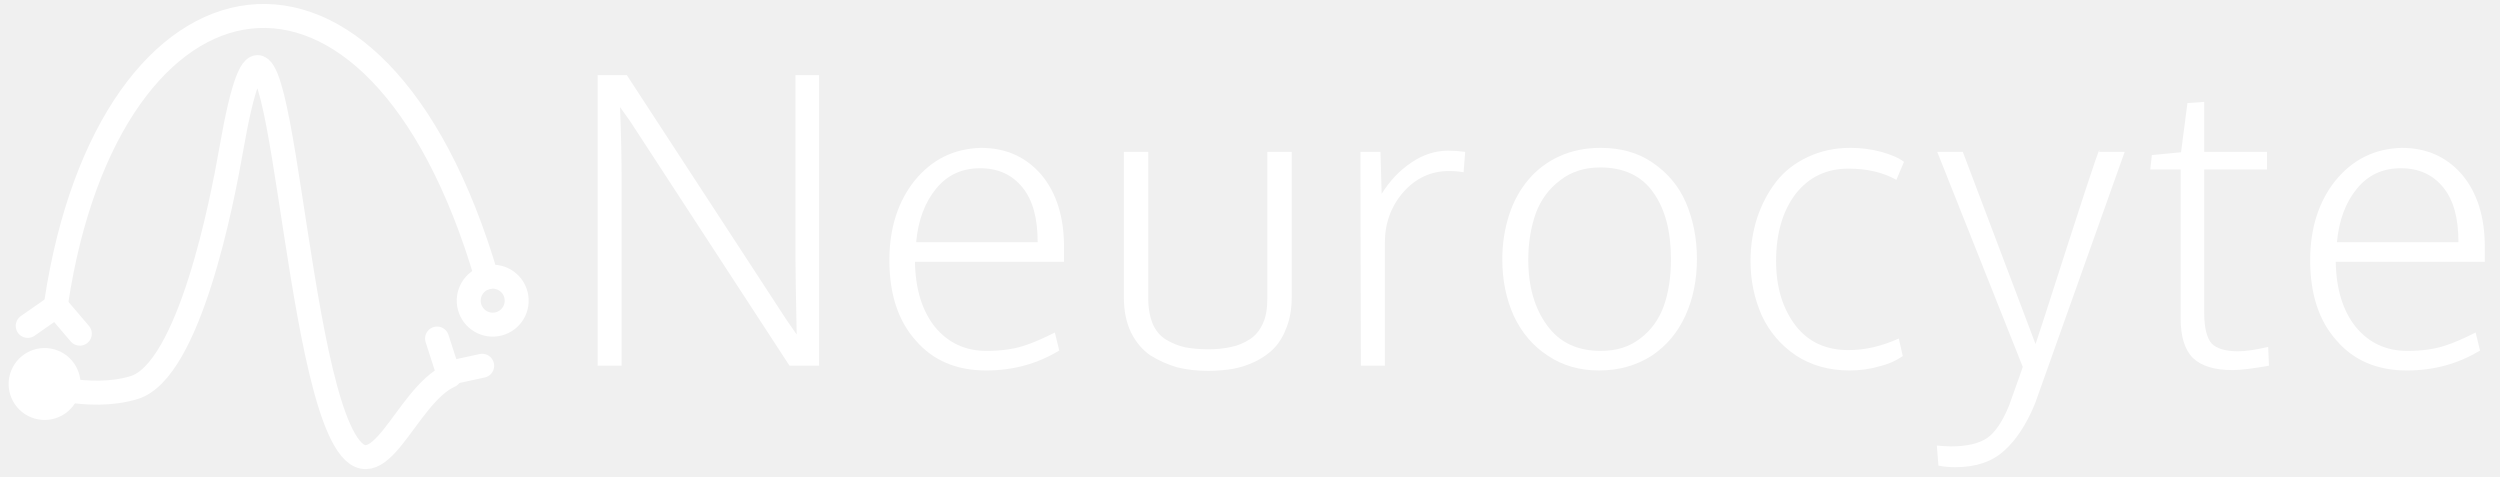
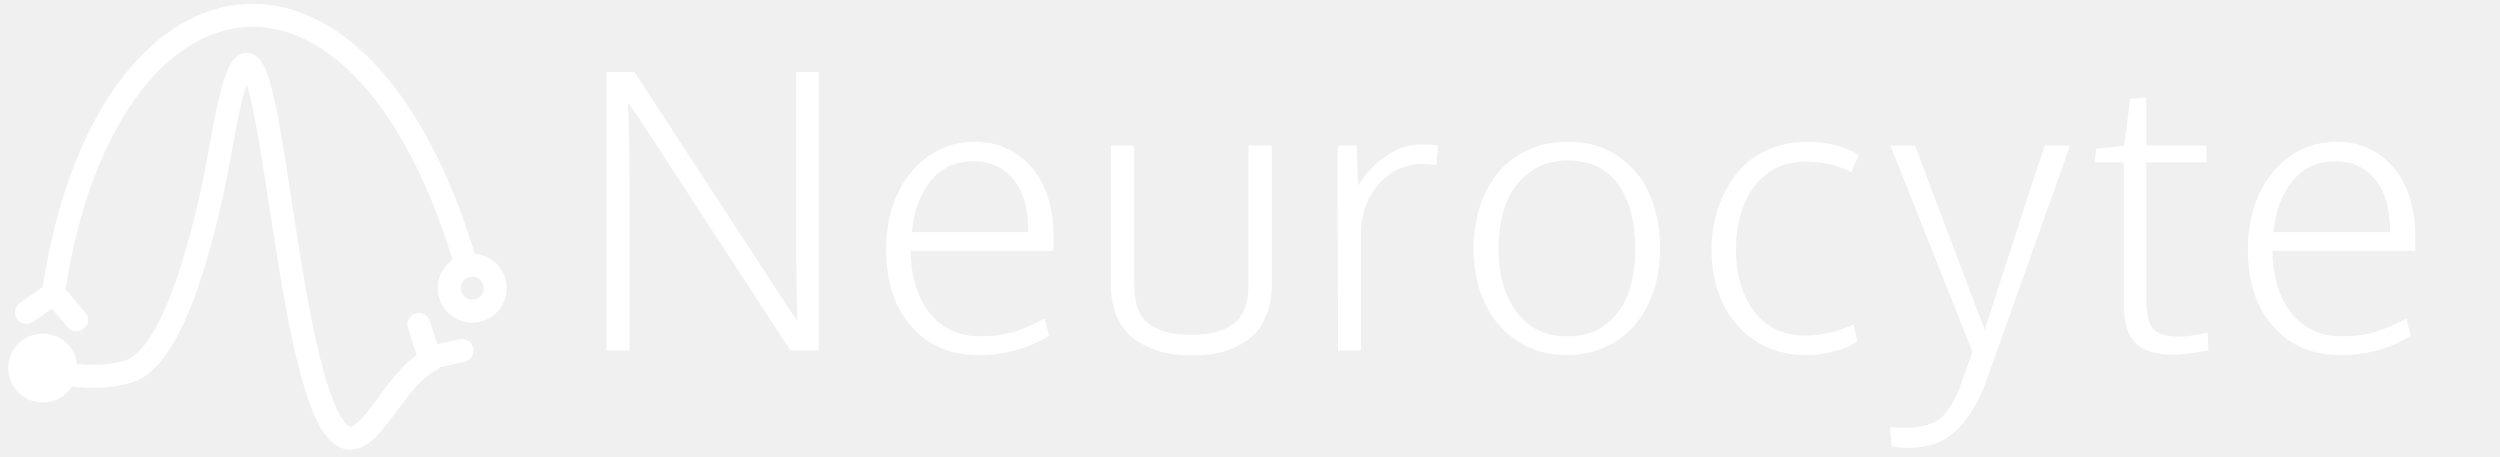
- <svg xmlns="http://www.w3.org/2000/svg" width="100%" height="100%" viewBox="0 0 7819 1489" version="1.1" xml:space="preserve" style="fill-rule:evenodd;clip-rule:evenodd;stroke-linecap:round;stroke-linejoin:round;stroke-miterlimit:1.5;">
+ <svg xmlns="http://www.w3.org/2000/svg" width="100%" height="100%" viewBox="0 0 8158 1489" version="1.1" xml:space="preserve" style="fill-rule:evenodd;clip-rule:evenodd;stroke-linecap:round;stroke-linejoin:round;stroke-miterlimit:1.5;">
  <g transform="matrix(1,0,0,1,-8588.72,-7908.52)">
-     <g transform="matrix(4.17422,0,0,0.768927,-2848.29,4588.37)">
+     <g transform="matrix(4.35517,0,0,0.768927,-3344.08,4588.37)">
      <rect id="Black---Text--New-" x="2739.91" y="4317.9" width="1873.12" height="1935.53" style="fill:none;" />
      <g id="Black---Text--New-1">
-         <g transform="matrix(0.298132,0,0,1.30051,2506.89,3925.57)">
+         <g transform="matrix(0.285745,0,0,1.30051,2516.57,3925.57)">
          <g transform="matrix(0.803556,-0,-0,1,781.618,301.674)">
            <path d="M170.475,1092.84C110.784,1075.74 48.443,1110.32 31.347,1170.01C14.251,1229.7 48.833,1292.04 108.523,1309.14C168.213,1326.24 230.554,1291.65 247.65,1231.96C264.746,1172.27 230.165,1109.93 170.475,1092.84Z" style="fill:white;" />
            <path d="M204.39,1219.57C271.227,1230.64 348.483,1233.63 419.103,1212.3C592.885,1159.81 695.64,625.51 723.255,467.224C868.654,-366.211 899.67,1064.41 1077.34,1374.16C1181.83,1556.33 1267.2,1237.62 1407.06,1175.2" style="fill:none;stroke:white;stroke-width:75px;" />
          </g>
        </g>
-         <g transform="matrix(0.212918,-0.596097,0.109806,1.15586,2471.25,5481.06)">
+         <g transform="matrix(0.204072,-0.596097,0.105244,1.15586,2482.41,5481.06)">
          <g>
            <g transform="matrix(0.575573,8.68361e-18,8.68361e-18,0.575573,915.651,590.146)">
              <path d="M2092.15,1382.54L2120.72,1210.27" style="fill:none;stroke:white;stroke-width:130.3px;" />
            </g>
            <g transform="matrix(-0.23792,0.524097,0.524097,0.23792,1995.81,1.64823)">
              <path d="M2092.15,1382.54L2120.72,1210.27" style="fill:none;stroke:white;stroke-width:130.3px;" />
            </g>
          </g>
        </g>
-         <g transform="matrix(0.260909,1.73457e-16,2.82536e-17,-1.25243,2499.34,7325.46)">
+         <g transform="matrix(0.250069,1.73457e-16,2.70797e-17,-1.25243,2509.34,7325.46)">
          <g transform="matrix(0.918195,1.27166e-16,1.12446e-16,-1.03839,922.045,2401.39)">
            <path d="M1468.41,959.181C1478.79,999.252 1519.75,1023.36 1559.82,1012.98C1599.89,1002.6 1624,961.635 1613.62,921.564C1603.24,881.494 1562.28,857.389 1522.2,867.769C1482.13,878.15 1458.03,919.11 1468.41,959.181Z" style="fill:none;stroke:white;stroke-width:75px;stroke-linejoin:miter;stroke-miterlimit:10;" />
            <path d="M1522.2,867.769C1174.22,-315.777 342.06,-148.872 176.005,944.886" style="fill:none;stroke:white;stroke-width:75px;" />
          </g>
        </g>
-         <g transform="matrix(-0.154307,0.994804,-0.183251,-0.837676,3365.17,4627.79)">
+         <g transform="matrix(-0.147896,0.994804,-0.175637,-0.837676,3339.19,4627.79)">
          <g>
            <g>
              <g transform="matrix(0.575573,1.18101e-17,5.76206e-18,0.575573,915.651,590.146)">
                <path d="M2092.15,1382.54L2120.72,1210.27" style="fill:none;stroke:white;stroke-width:130.3px;" />
              </g>
              <g transform="matrix(-0.23792,0.524097,0.524097,0.23792,1995.81,1.64823)">
                <path d="M2092.15,1382.54L2120.72,1210.27" style="fill:none;stroke:white;stroke-width:130.3px;" />
              </g>
            </g>
          </g>
        </g>
-         <g transform="matrix(0.239566,0,0,1.30051,1823.89,4332.23)">
+         <g transform="matrix(0.229612,0,0,1.30051,1887.21,4332.23)">
          <g transform="matrix(1250,0,0,1250,5581.63,1132.69)">
            <path d="M0.089,-0L0.089,-0.727L0.162,-0.727L0.562,-0.114L0.587,-0.078C0.585,-0.178 0.584,-0.241 0.584,-0.265L0.584,-0.727L0.643,-0.727L0.643,-0L0.569,-0L0.17,-0.612L0.145,-0.647C0.148,-0.574 0.149,-0.511 0.149,-0.458L0.149,-0L0.089,-0Z" style="fill:white;fill-rule:nonzero;" />
          </g>
          <g transform="matrix(1250,0,0,1250,6546.55,1132.69)">
            <path d="M0.289,0.012C0.215,0.012 0.156,-0.013 0.113,-0.063C0.069,-0.112 0.047,-0.179 0.047,-0.264C0.047,-0.345 0.069,-0.412 0.111,-0.464C0.154,-0.516 0.208,-0.543 0.276,-0.545C0.339,-0.545 0.389,-0.522 0.427,-0.478C0.465,-0.433 0.484,-0.372 0.484,-0.297C0.484,-0.294 0.484,-0.264 0.484,-0.26L0.111,-0.26C0.112,-0.192 0.129,-0.137 0.161,-0.097C0.194,-0.057 0.237,-0.037 0.29,-0.037C0.325,-0.037 0.355,-0.041 0.381,-0.049C0.407,-0.057 0.433,-0.069 0.461,-0.083L0.472,-0.038C0.418,-0.005 0.357,0.012 0.289,0.012ZM0.114,-0.309L0.418,-0.309C0.418,-0.369 0.406,-0.414 0.38,-0.446C0.354,-0.478 0.319,-0.494 0.274,-0.494C0.228,-0.494 0.192,-0.477 0.164,-0.443C0.136,-0.409 0.119,-0.364 0.114,-0.309Z" style="fill:white;fill-rule:nonzero;" />
          </g>
          <g transform="matrix(1250,0,0,1250,7263.66,1132.69)">
            <path d="M0.271,0.013C0.243,0.013 0.217,0.01 0.193,0.004C0.169,-0.003 0.147,-0.013 0.126,-0.026C0.106,-0.04 0.09,-0.059 0.078,-0.083C0.066,-0.108 0.06,-0.137 0.06,-0.171L0.06,-0.535L0.121,-0.535L0.121,-0.169C0.121,-0.144 0.125,-0.123 0.132,-0.105C0.14,-0.087 0.151,-0.074 0.166,-0.065C0.181,-0.056 0.196,-0.05 0.213,-0.046C0.229,-0.043 0.249,-0.041 0.271,-0.041C0.293,-0.041 0.312,-0.043 0.329,-0.047C0.345,-0.05 0.361,-0.057 0.375,-0.066C0.389,-0.075 0.4,-0.088 0.408,-0.106C0.416,-0.123 0.419,-0.144 0.419,-0.169L0.419,-0.535L0.48,-0.535L0.48,-0.171C0.48,-0.144 0.476,-0.119 0.468,-0.098C0.46,-0.076 0.45,-0.059 0.437,-0.045C0.424,-0.031 0.408,-0.02 0.39,-0.011C0.372,-0.002 0.353,0.004 0.333,0.008C0.314,0.011 0.293,0.013 0.271,0.013Z" style="fill:white;fill-rule:nonzero;" />
          </g>
          <g transform="matrix(1250,0,0,1250,7988.71,1132.69)">
            <path d="M0.073,-0C0.072,-0.314 0.072,-0.493 0.072,-0.535L0.122,-0.535L0.125,-0.43C0.145,-0.462 0.169,-0.488 0.199,-0.508C0.228,-0.528 0.259,-0.538 0.292,-0.538C0.305,-0.538 0.319,-0.537 0.334,-0.535L0.33,-0.484C0.318,-0.486 0.306,-0.487 0.293,-0.487C0.248,-0.487 0.21,-0.469 0.179,-0.434C0.148,-0.398 0.133,-0.356 0.133,-0.307L0.133,-0L0.073,-0Z" style="fill:white;fill-rule:nonzero;" />
          </g>
          <g transform="matrix(1250,0,0,1250,8463.51,1132.69)">
            <path d="M0.293,-0.037C0.333,-0.037 0.365,-0.047 0.392,-0.068C0.419,-0.088 0.439,-0.116 0.451,-0.149C0.463,-0.183 0.469,-0.222 0.469,-0.266C0.469,-0.335 0.455,-0.391 0.425,-0.433C0.396,-0.475 0.351,-0.496 0.292,-0.496C0.252,-0.496 0.219,-0.485 0.192,-0.464C0.164,-0.443 0.144,-0.416 0.131,-0.382C0.119,-0.348 0.112,-0.309 0.112,-0.265C0.112,-0.198 0.128,-0.143 0.159,-0.101C0.19,-0.058 0.235,-0.037 0.293,-0.037ZM0.289,0.012C0.241,0.012 0.198,-0 0.161,-0.025C0.124,-0.049 0.096,-0.082 0.076,-0.124C0.057,-0.166 0.047,-0.213 0.047,-0.266C0.047,-0.306 0.053,-0.343 0.064,-0.377C0.075,-0.411 0.091,-0.44 0.112,-0.465C0.133,-0.49 0.159,-0.51 0.19,-0.524C0.221,-0.538 0.255,-0.545 0.293,-0.545C0.343,-0.545 0.387,-0.533 0.423,-0.508C0.46,-0.483 0.488,-0.45 0.506,-0.409C0.524,-0.367 0.534,-0.32 0.534,-0.267C0.534,-0.214 0.524,-0.166 0.505,-0.125C0.486,-0.083 0.458,-0.05 0.421,-0.025C0.383,-0.001 0.34,0.012 0.289,0.012Z" style="fill:white;fill-rule:nonzero;" />
          </g>
          <g transform="matrix(1250,0,0,1250,9239.83,1132.69)">
            <path d="M0.295,0.012C0.243,0.012 0.198,-0.001 0.16,-0.026C0.122,-0.052 0.094,-0.085 0.075,-0.126C0.057,-0.167 0.047,-0.212 0.047,-0.262C0.047,-0.301 0.053,-0.337 0.064,-0.371C0.075,-0.404 0.091,-0.434 0.111,-0.46C0.131,-0.486 0.158,-0.507 0.19,-0.522C0.222,-0.537 0.257,-0.545 0.297,-0.545C0.323,-0.545 0.348,-0.542 0.374,-0.535C0.399,-0.528 0.418,-0.52 0.431,-0.51L0.412,-0.465C0.378,-0.484 0.338,-0.493 0.292,-0.493C0.237,-0.493 0.193,-0.472 0.16,-0.43C0.128,-0.388 0.111,-0.332 0.111,-0.262C0.111,-0.195 0.128,-0.142 0.16,-0.1C0.192,-0.059 0.236,-0.039 0.292,-0.039C0.332,-0.039 0.374,-0.048 0.418,-0.068L0.428,-0.024C0.412,-0.013 0.393,-0.004 0.368,0.002C0.344,0.009 0.319,0.012 0.295,0.012Z" style="fill:white;fill-rule:nonzero;" />
          </g>
          <g transform="matrix(1250,0,0,1250,9878.82,1132.69)">
            <path d="M0.048,0.254C0.034,0.254 0.02,0.253 0.006,0.25L0.002,0.2C0.003,0.2 0.008,0.2 0.016,0.201C0.025,0.201 0.031,0.202 0.036,0.202C0.077,0.202 0.107,0.195 0.128,0.181C0.148,0.167 0.167,0.139 0.183,0.099C0.185,0.093 0.19,0.079 0.198,0.057C0.206,0.034 0.213,0.016 0.217,0.003L0.003,-0.535L0.067,-0.535L0.249,-0.054C0.249,-0.054 0.256,-0.076 0.271,-0.121C0.361,-0.401 0.406,-0.54 0.409,-0.54C0.409,-0.54 0.409,-0.538 0.408,-0.535L0.472,-0.535C0.329,-0.134 0.255,0.075 0.248,0.094C0.226,0.148 0.199,0.188 0.169,0.214C0.139,0.241 0.098,0.254 0.048,0.254Z" style="fill:white;fill-rule:nonzero;" />
          </g>
          <g transform="matrix(1250,0,0,1250,10527.6,1132.69)">
            <path d="M0.223,0.011C0.178,0.011 0.145,0.001 0.124,-0.019C0.103,-0.04 0.093,-0.073 0.093,-0.119L0.093,-0.491L0.017,-0.491L0.021,-0.527L0.094,-0.534L0.11,-0.657L0.152,-0.66L0.152,-0.535L0.309,-0.535L0.309,-0.491L0.152,-0.491L0.152,-0.131C0.152,-0.094 0.159,-0.068 0.171,-0.055C0.183,-0.043 0.205,-0.036 0.236,-0.036C0.257,-0.036 0.282,-0.04 0.312,-0.047L0.314,-0C0.275,0.007 0.244,0.011 0.223,0.011Z" style="fill:white;fill-rule:nonzero;" />
          </g>
          <g transform="matrix(1250,0,0,1250,10990.2,1132.69)">
            <path d="M0.289,0.012C0.215,0.012 0.156,-0.013 0.113,-0.063C0.069,-0.112 0.047,-0.179 0.047,-0.264C0.047,-0.345 0.069,-0.412 0.111,-0.464C0.154,-0.516 0.208,-0.543 0.276,-0.545C0.339,-0.545 0.389,-0.522 0.427,-0.478C0.465,-0.433 0.484,-0.372 0.484,-0.297C0.484,-0.294 0.484,-0.264 0.484,-0.26L0.111,-0.26C0.112,-0.192 0.129,-0.137 0.161,-0.097C0.194,-0.057 0.237,-0.037 0.29,-0.037C0.325,-0.037 0.355,-0.041 0.381,-0.049C0.407,-0.057 0.433,-0.069 0.461,-0.083L0.472,-0.038C0.418,-0.005 0.357,0.012 0.289,0.012ZM0.114,-0.309L0.418,-0.309C0.418,-0.369 0.406,-0.414 0.38,-0.446C0.354,-0.478 0.319,-0.494 0.274,-0.494C0.228,-0.494 0.192,-0.477 0.164,-0.443C0.136,-0.409 0.119,-0.364 0.114,-0.309Z" style="fill:white;fill-rule:nonzero;" />
          </g>
        </g>
      </g>
    </g>
  </g>
</svg>
